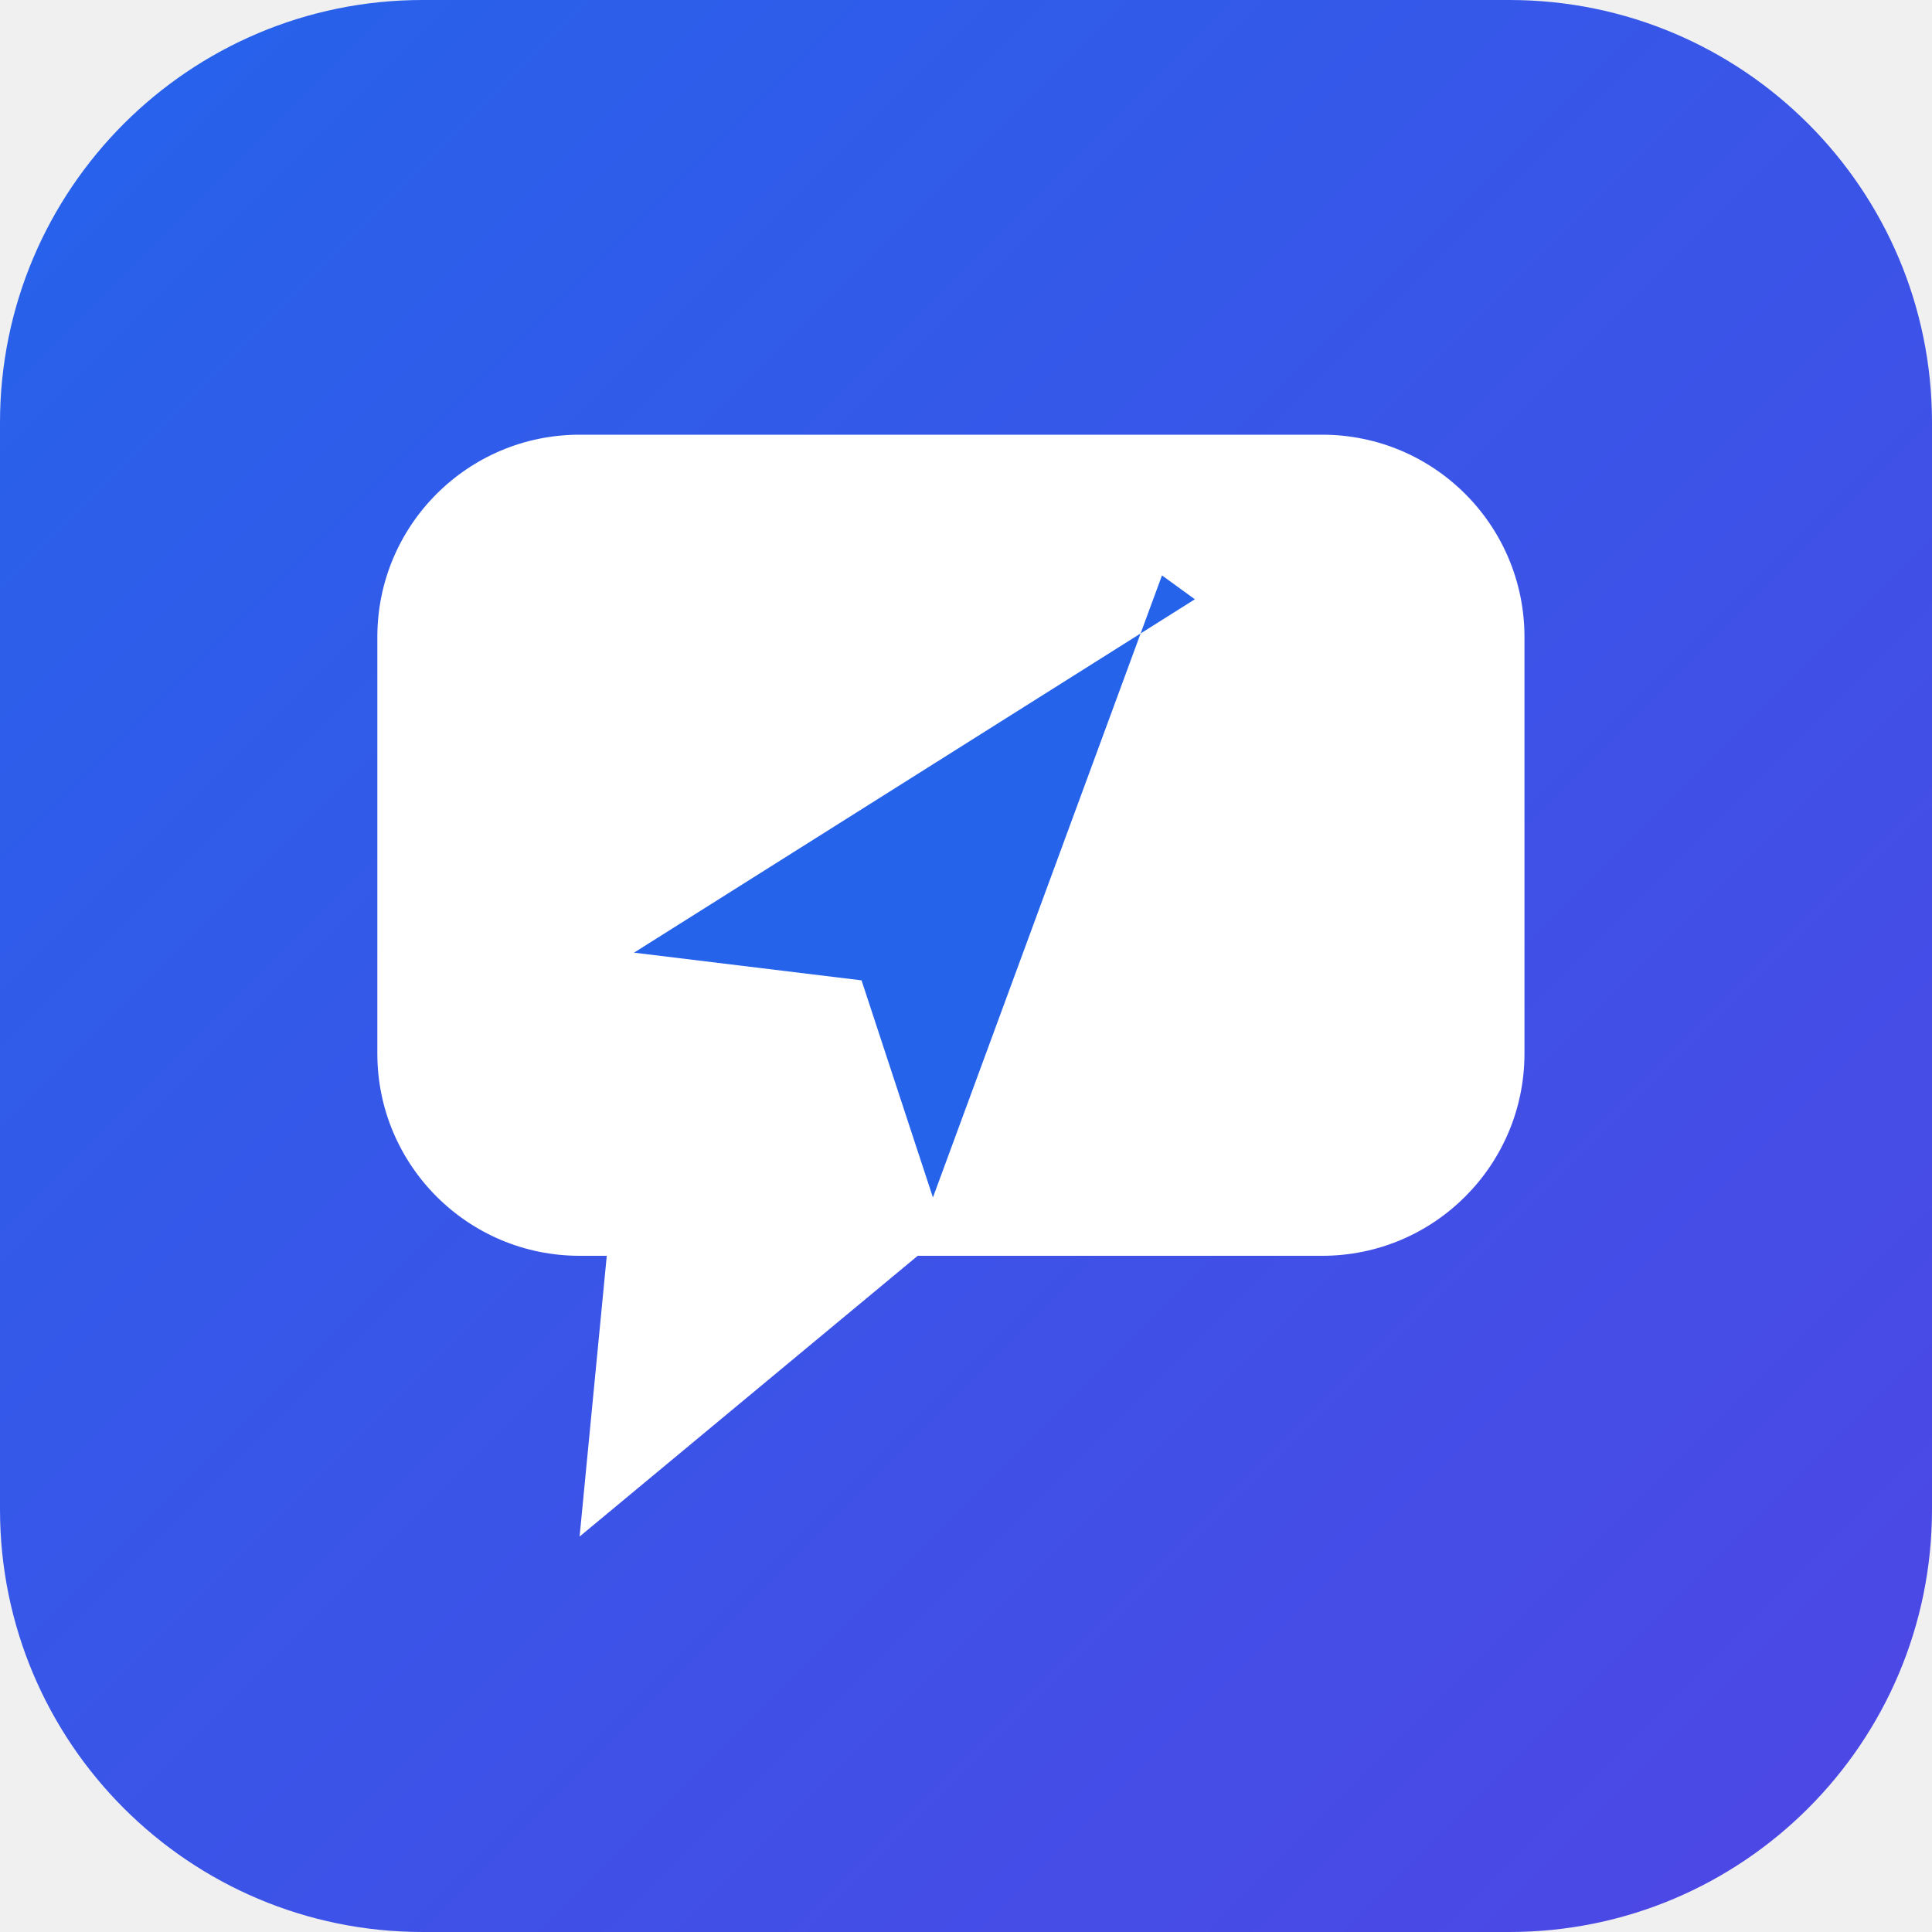
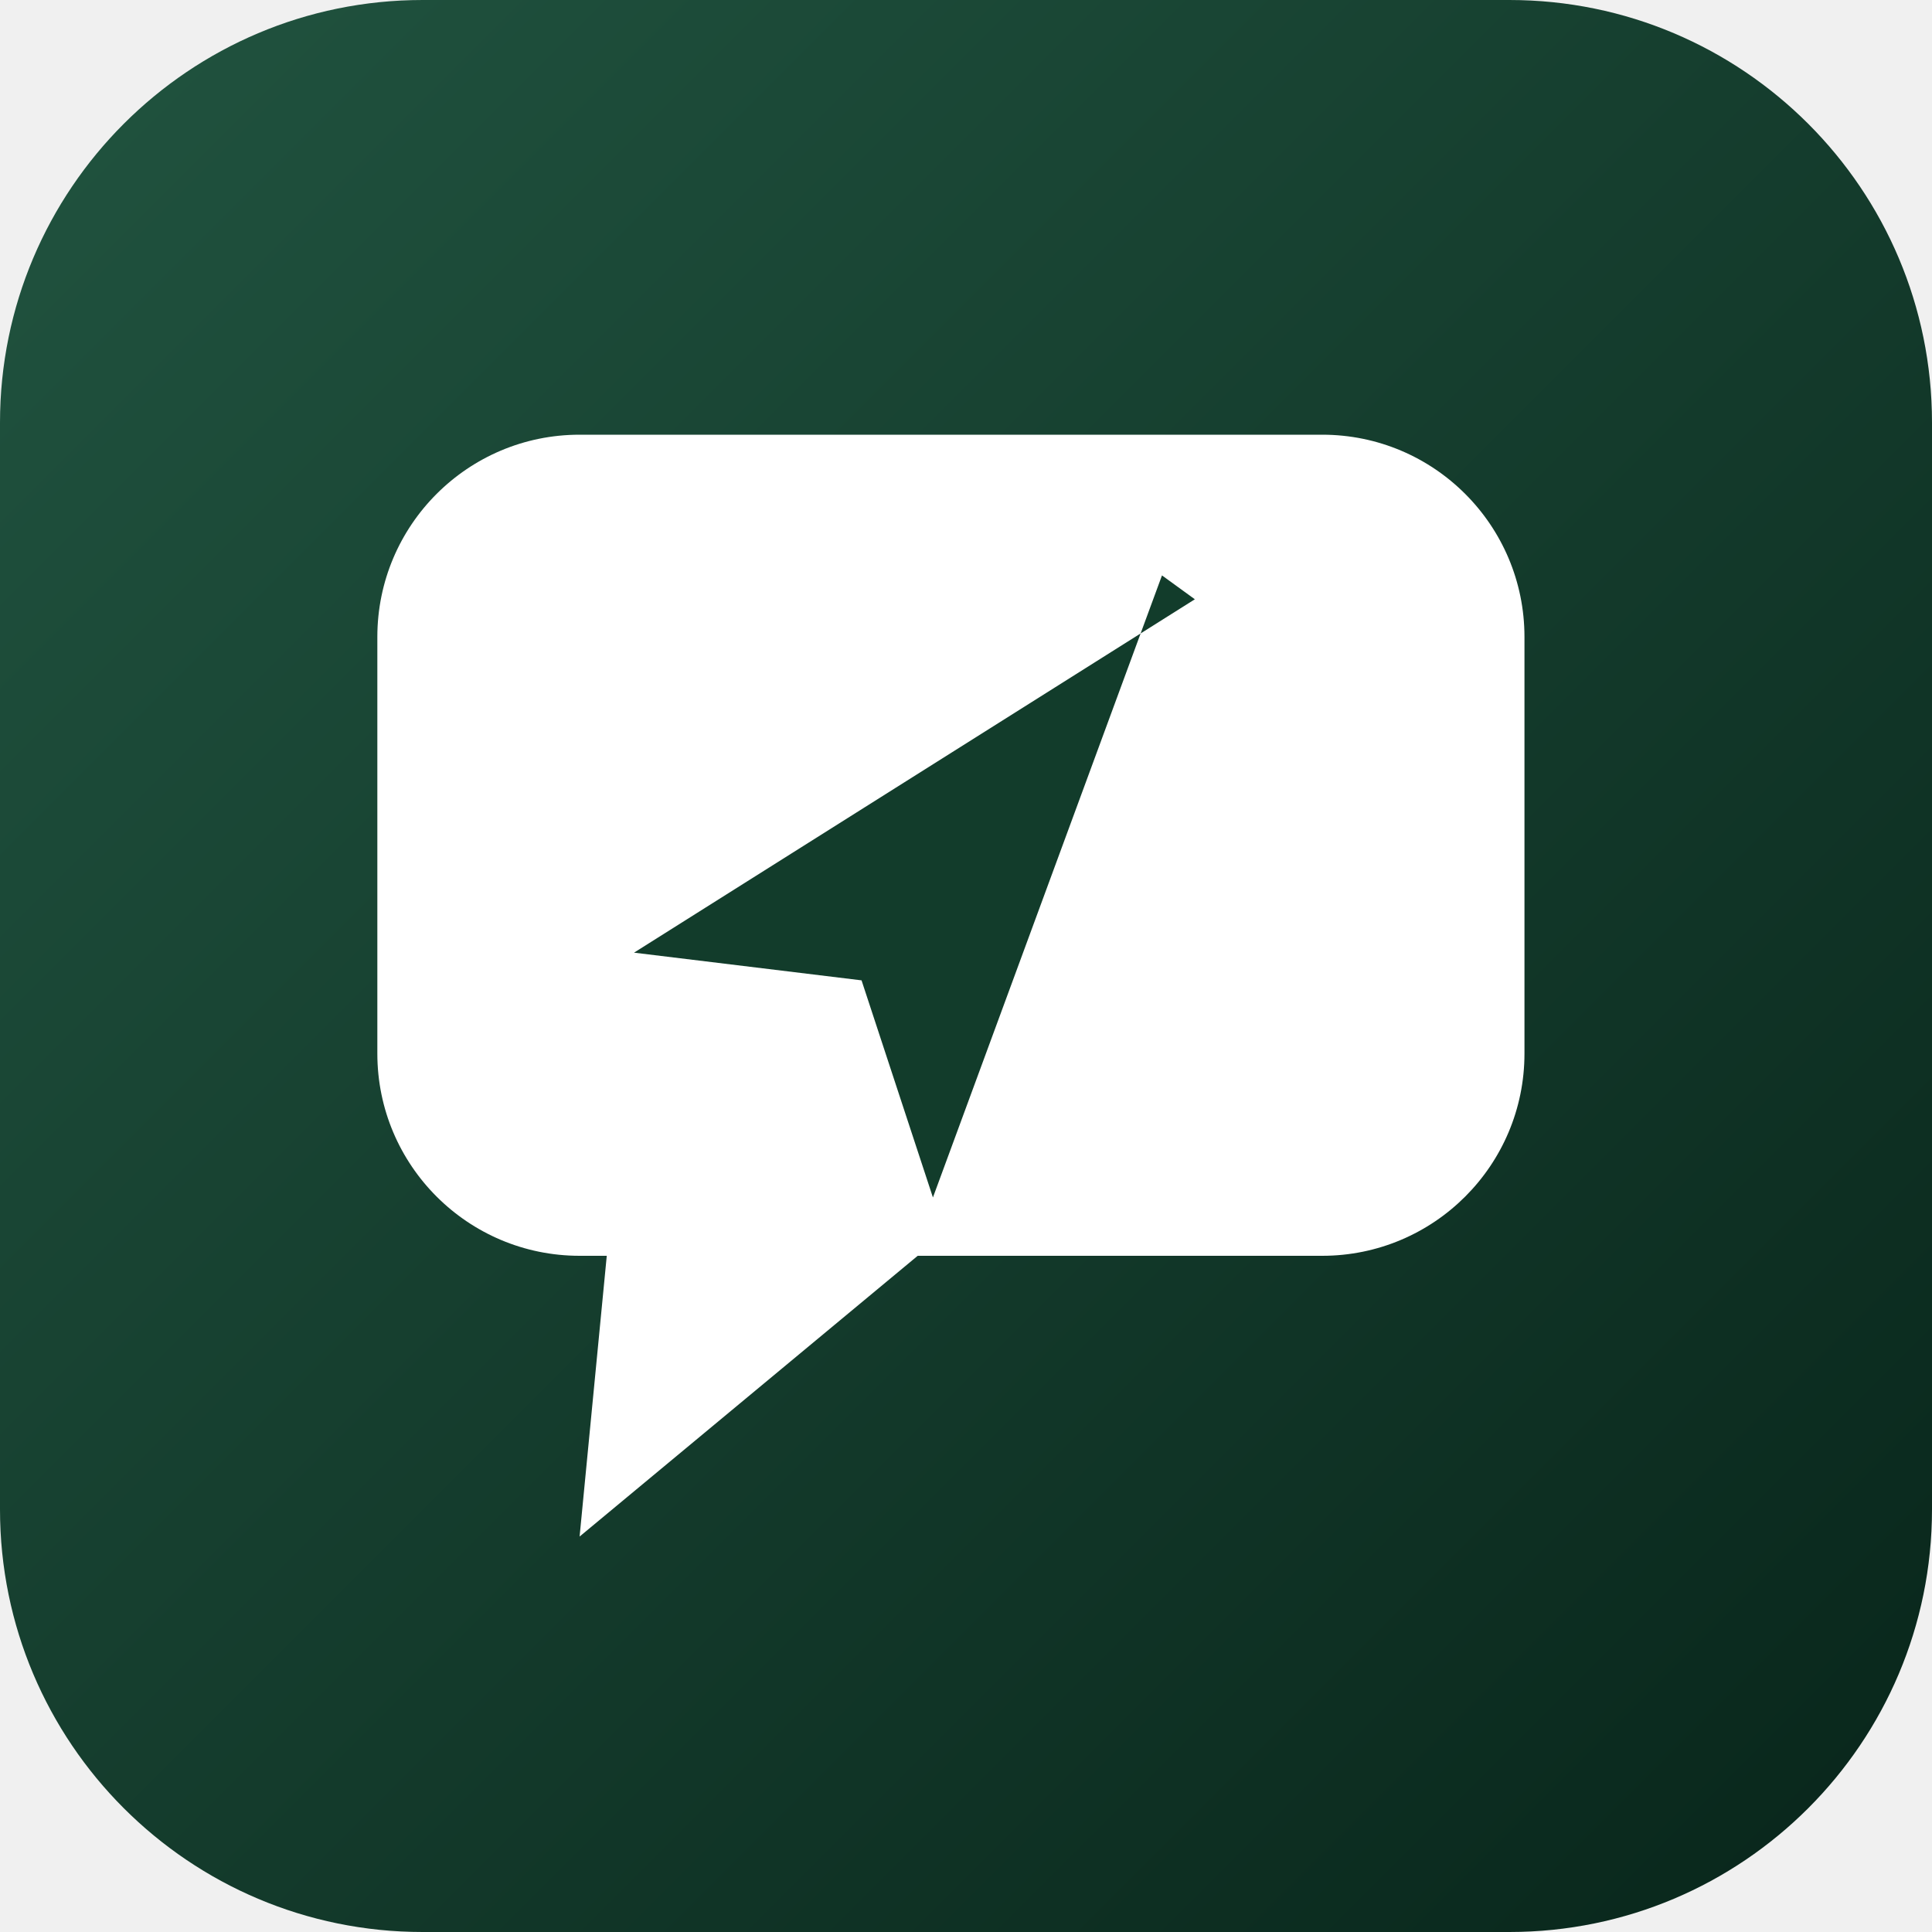
<svg xmlns="http://www.w3.org/2000/svg" viewBox="0 0 64 64" width="64" height="64">
  <defs>
    <linearGradient id="g" x1="0" y1="0" x2="1" y2="1">
-       <stop offset="0" stop-color="#2563eb" />
-       <stop offset="1" stop-color="#4f46e5" />
+       <stop offset="0" stop-color="#215440" />
+       <stop offset="1" stop-color="#08251a" />
    </linearGradient>
  </defs>
  <rect width="64" height="64" rx="14" fill="url(#g)" />
  <path d="M20.2 14.4h23.6a6.7 6.7 0 0 1 6.7 6.7v13.8a6.7 6.7 0 0 1-6.7 6.7H30.4L19.2 50.9l0.9-9.3h-0.9a6.7 6.7 0 0 1-6.7-6.7V21.1a6.7 6.7 0 0 1 6.7-6.7z" fill="#fff" />
-   <path d="M40.6 20.7 20.9 30.4l7.4 1.7 1.6 7.4 9.7-19.7z" fill="#2563eb" transform="rotate(-6 32 30)" />
+   <path d="M40.6 20.7 20.9 30.4l7.4 1.7 1.6 7.4 9.7-19.7z" fill="#123c2b" transform="rotate(-6 32 30)" />
</svg>
